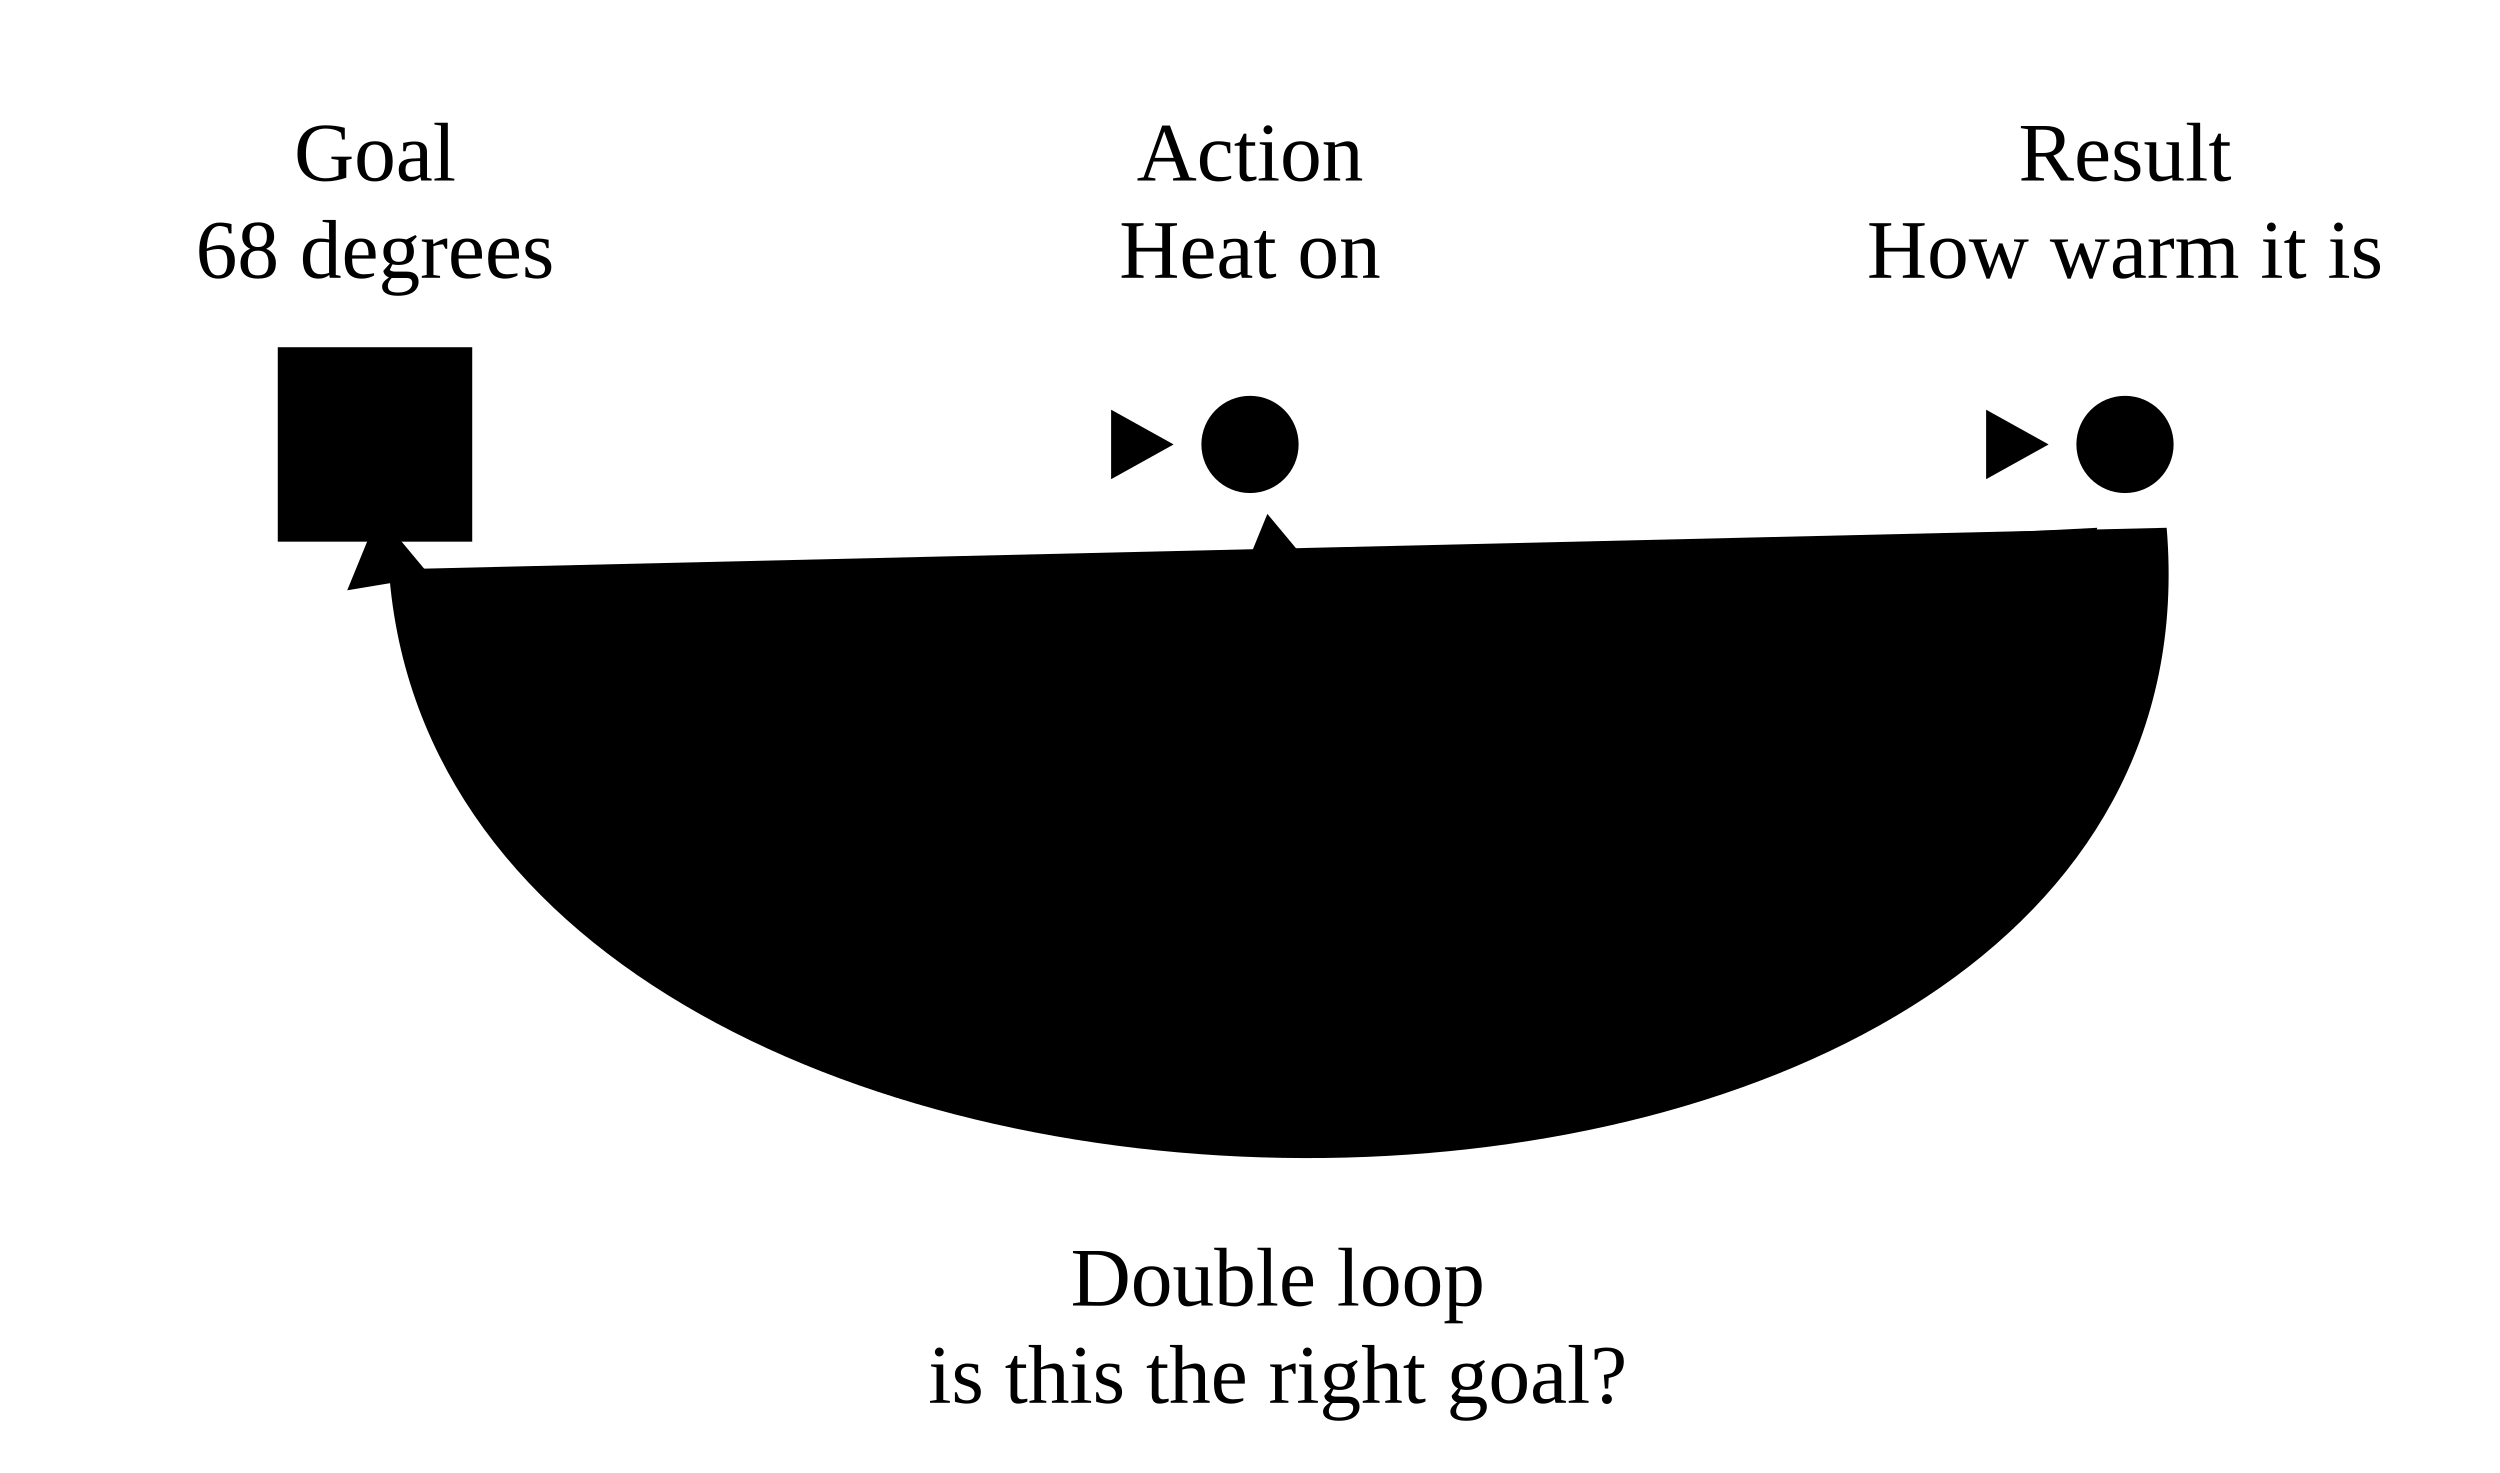
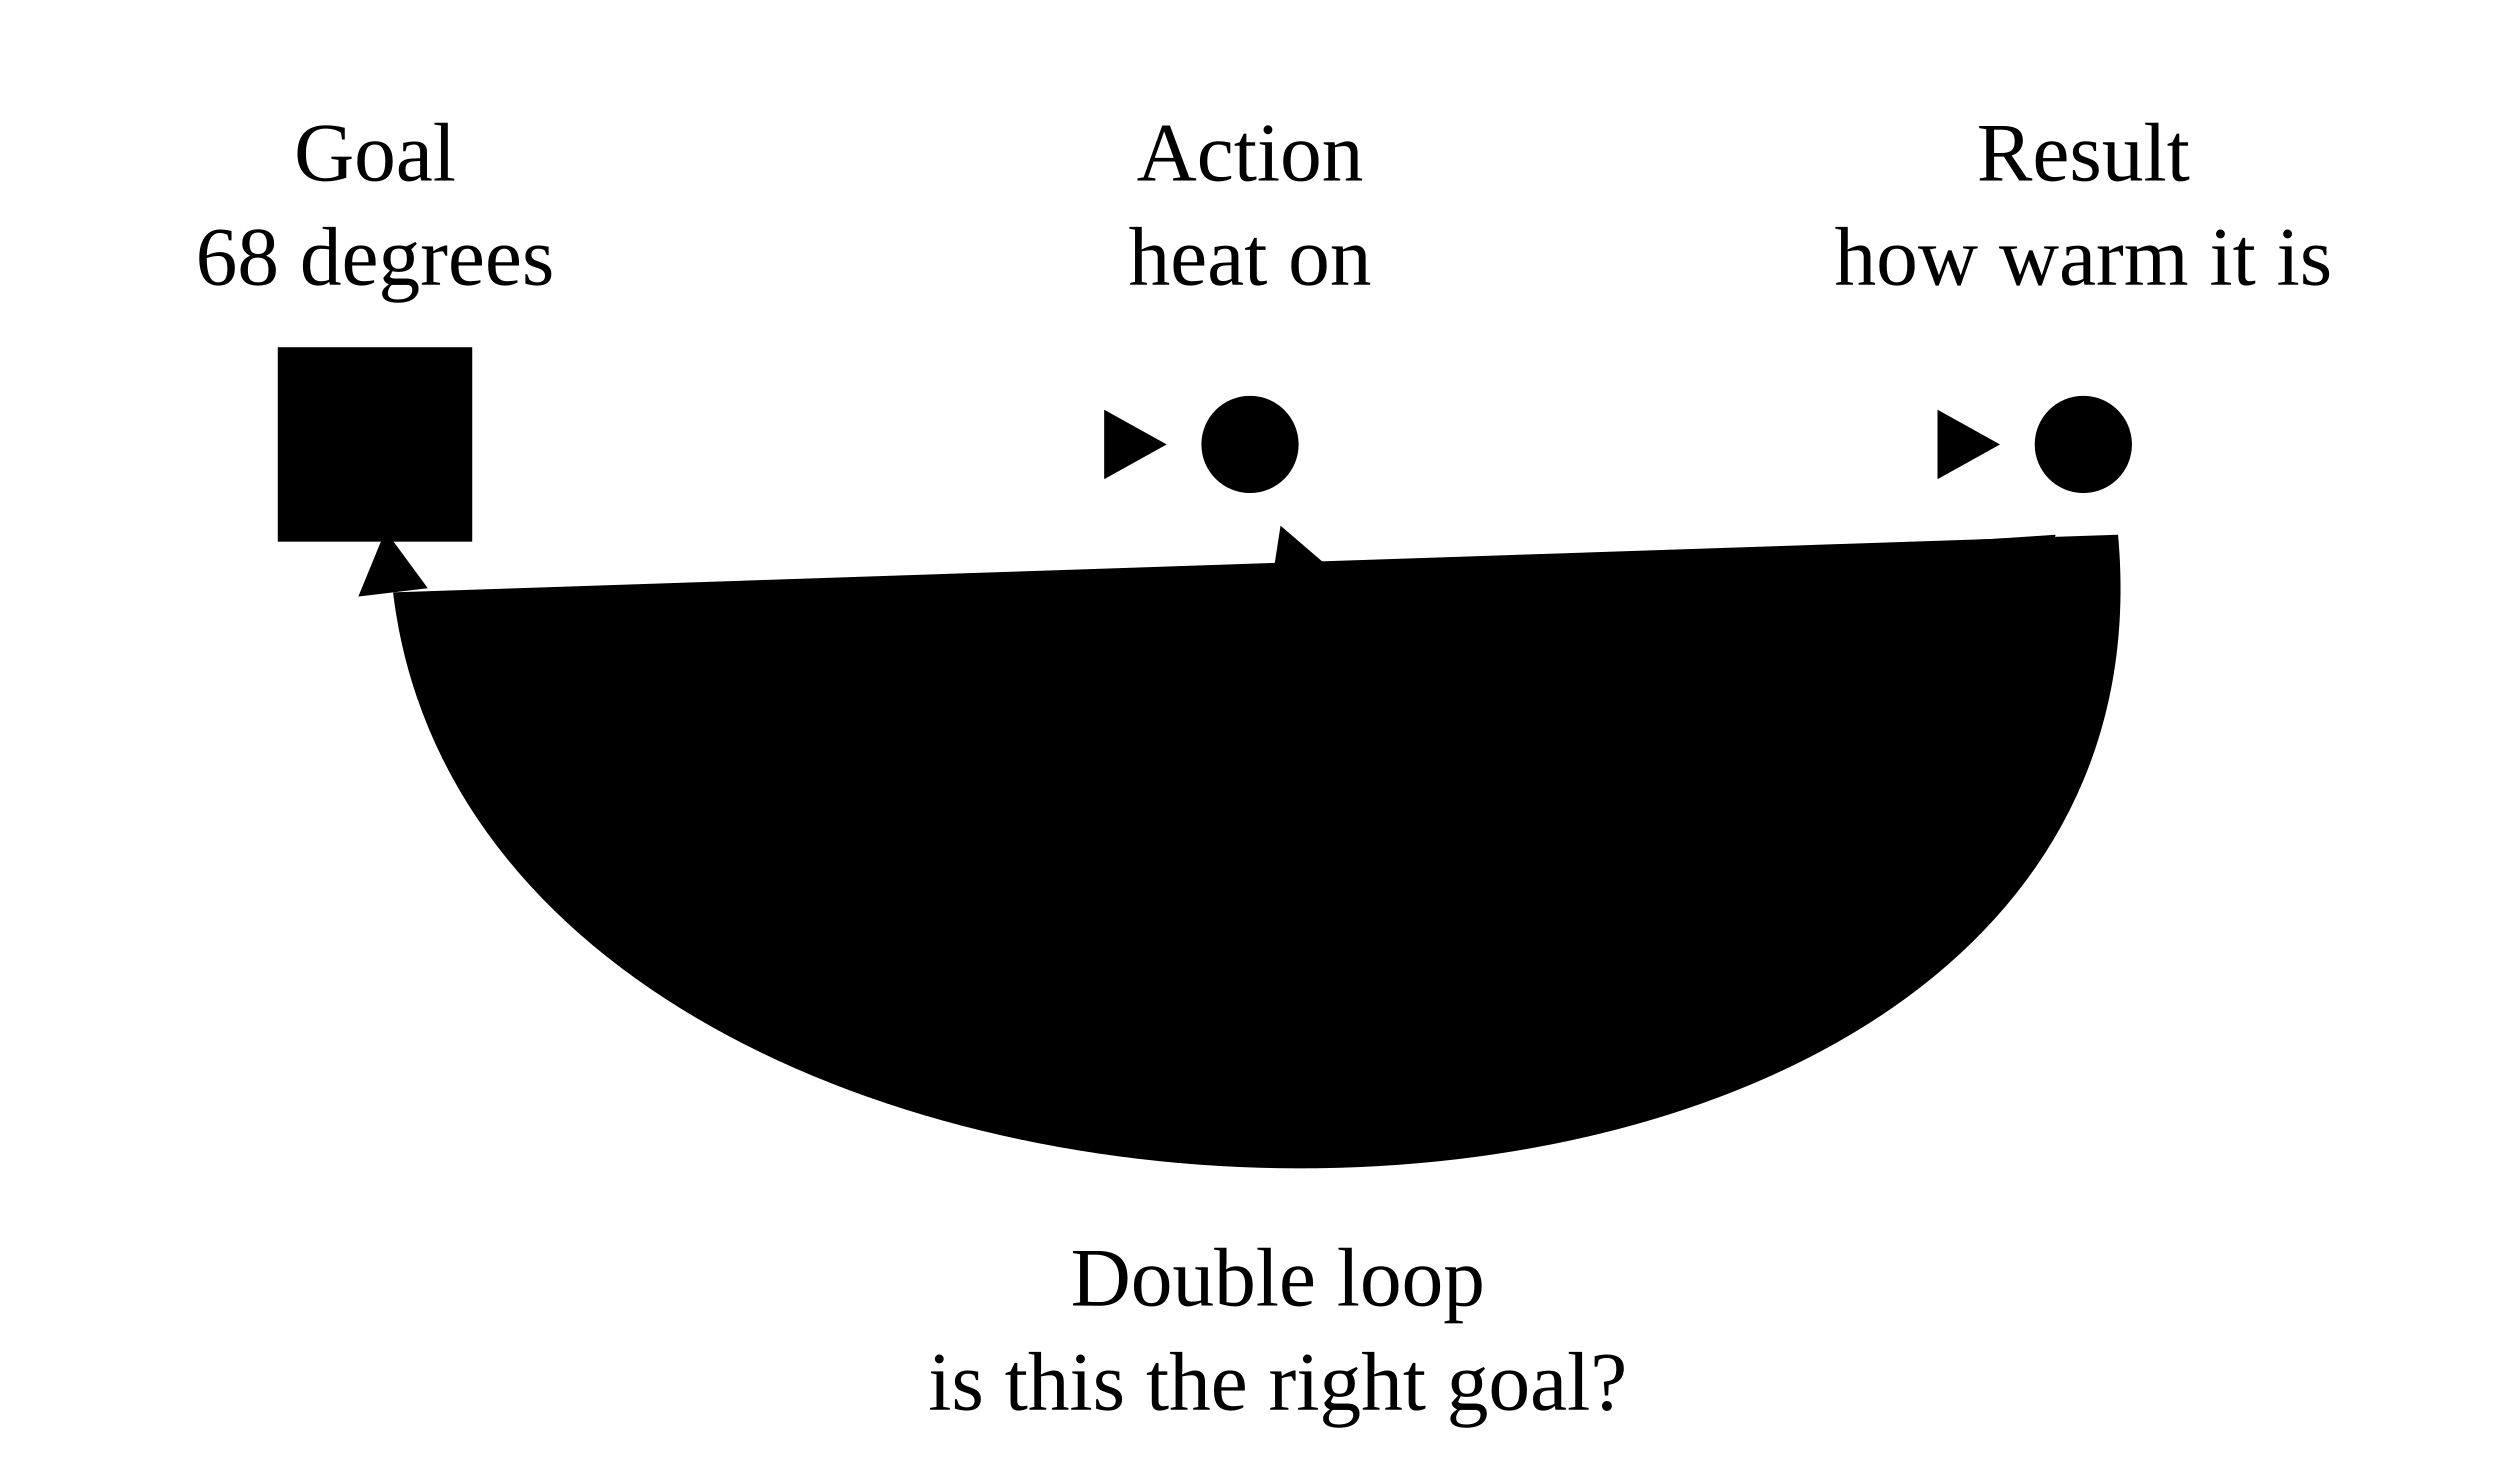
- <svg xmlns="http://www.w3.org/2000/svg" class="fig" viewBox="0 18 360 212" role="img" aria-labelledby="fig-loops-title fig-loops-desc">
-   <rect class="fig-mark" x="40" y="68" width="28" height="28" />
-   <path class="fig-axis" d="M62,82 L162,82" />
-   <path class="fig-arrow" d="M160,77 L169,82 L160,87 Z" />
-   <path class="fig-axis" d="M188,82 L288,82" />
-   <path class="fig-arrow" d="M286,77 L295,82 L286,87 Z" />
+ <svg xmlns="http://www.w3.org/2000/svg" class="fig" viewBox="0 0 360 212" role="img" aria-labelledby="fig-loops-title fig-loops-desc">
+   <rect class="fig-mark" x="40" y="50" width="28" height="28" />
+   <path class="fig-axis" d="M62,64 L159,64" />
+   <path class="fig-arrow-ink" d="M159,59 L168,64 L159,69 Z" />
+   <path class="fig-axis" d="M188,64 L279,64" />
+   <path class="fig-arrow-ink" d="M279,59 L288,64 L279,69 Z" />
  <g class="fig-stops">
-     <circle cx="54" cy="82" r="7" />
-     <circle cx="180" cy="82" r="7" />
-     <circle cx="306" cy="82" r="7" />
+     <circle cx="54" cy="64" r="7" />
+     <circle cx="180" cy="64" r="7" />
+     <circle cx="300" cy="64" r="7" />
  </g>
  <g class="fig-label" text-anchor="middle">
-     <text x="54" y="44">Goal</text>
-     <text x="180" y="44">Action</text>
-     <text x="306" y="44">Result</text>
+     <text x="54" y="26">Goal</text>
+     <text x="180" y="26">Action</text>
+     <text x="300" y="26">Result</text>
  </g>
  <g class="fig-note" text-anchor="middle">
-     <text x="54" y="58">68 degrees</text>
-     <text x="180" y="58">Heat on</text>
-     <text x="306" y="58">How warm it is</text>
+     <text x="54" y="41">68 degrees</text>
+     <text x="180" y="41">heat on</text>
+     <text x="300" y="41">how warm it is</text>
  </g>
-   <path class="fig-return" d="M302,94 C294,132 196,132 184,100" />
-   <path class="fig-arrow" d="M178,103 L182.5,92 L190,101 Z" />
-   <text class="fig-label" x="236" y="136" text-anchor="middle">Single loop</text>
-   <text class="fig-note" x="236" y="150" text-anchor="middle">fix the action</text>
-   <path class="fig-return" d="M312,94 C322,214 64,214 56,100" />
-   <path class="fig-arrow" d="M50,103 L54.5,92 L62,101 Z" />
-   <text class="fig-label" x="184" y="206" text-anchor="middle">Double loop</text>
-   <text class="fig-note" x="184" y="220" text-anchor="middle">is this the right goal?</text>
+   <path class="fig-return" d="M296,77 C288,116 198,112.4 187.5,84.2" />
+   <path class="fig-arrow" d="M184.4,75.7 L192.2,82.4 L182.8,86 Z" />
+   <text class="fig-label" x="240" y="119" text-anchor="middle">Single loop</text>
+   <text class="fig-note" x="240" y="134" text-anchor="middle">fix the action</text>
+   <path class="fig-return" d="M305,77 C316,198 70,196.5 56.6,85.3" />
+   <path class="fig-arrow" d="M55.5,76.4 L61.6,84.7 L51.6,85.9 Z" />
+   <text class="fig-label" x="184" y="188" text-anchor="middle">Double loop</text>
+   <text class="fig-note" x="184" y="203" text-anchor="middle">is this the right goal?</text>
</svg>
